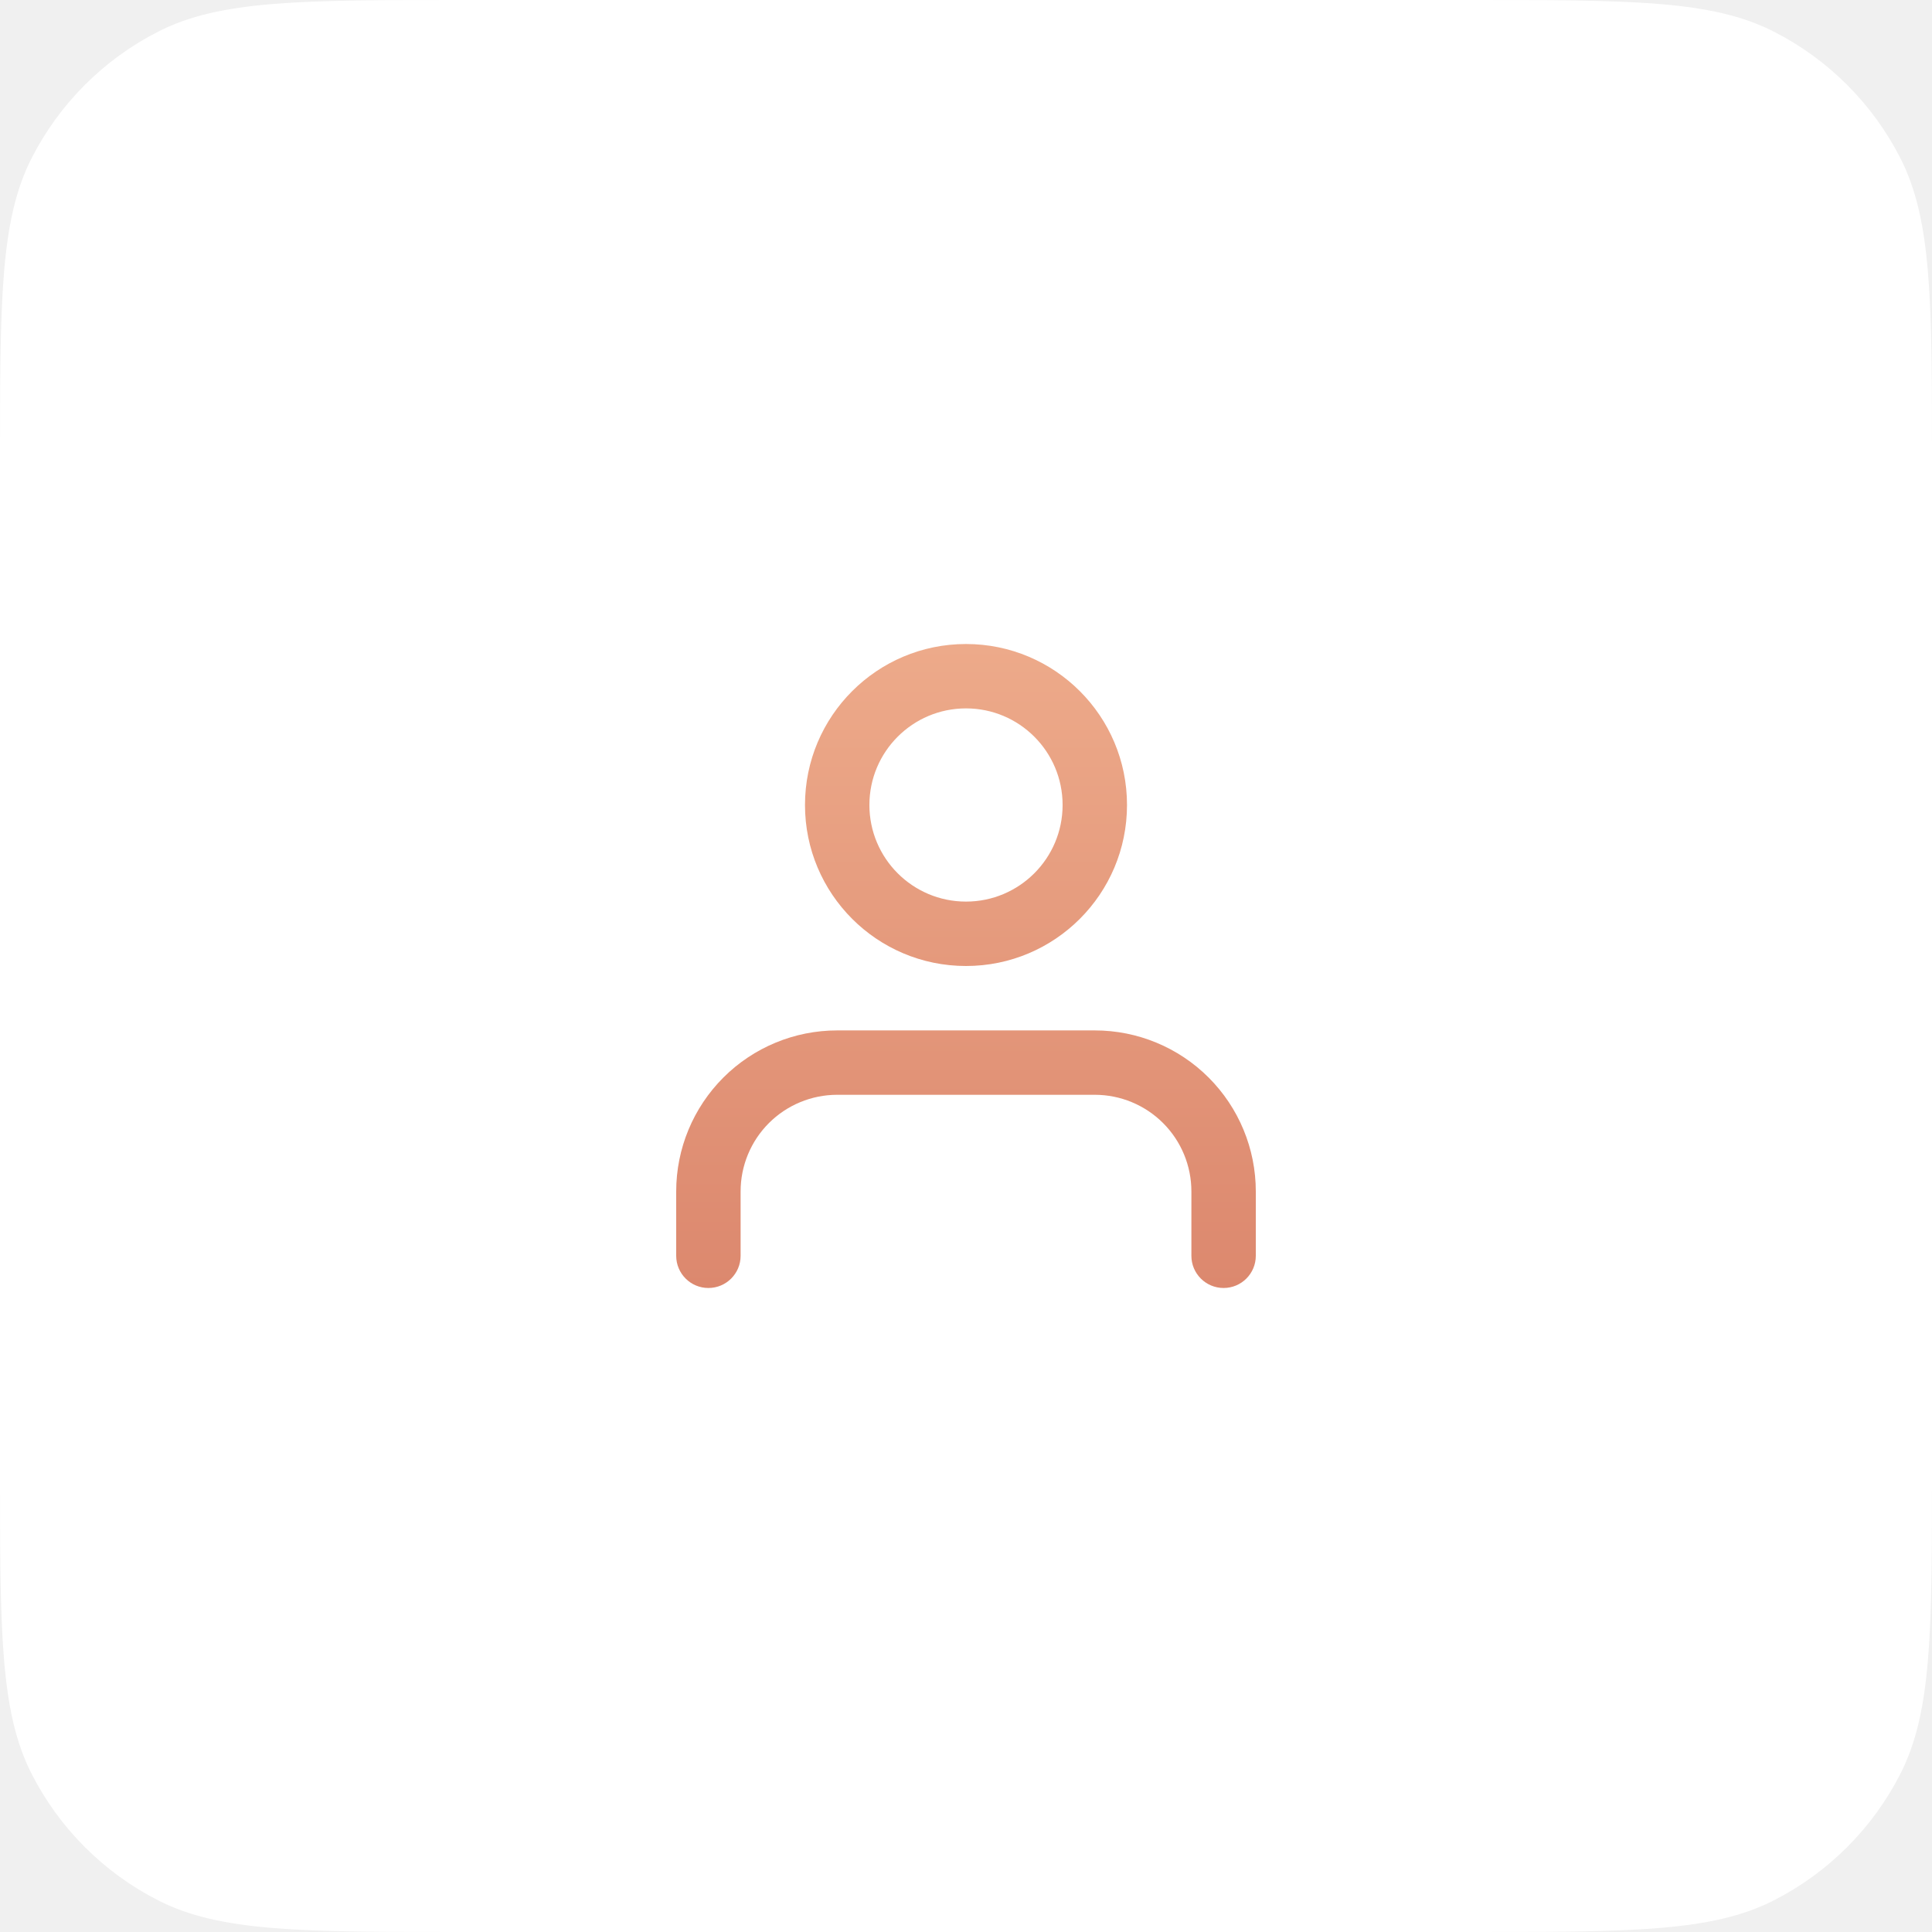
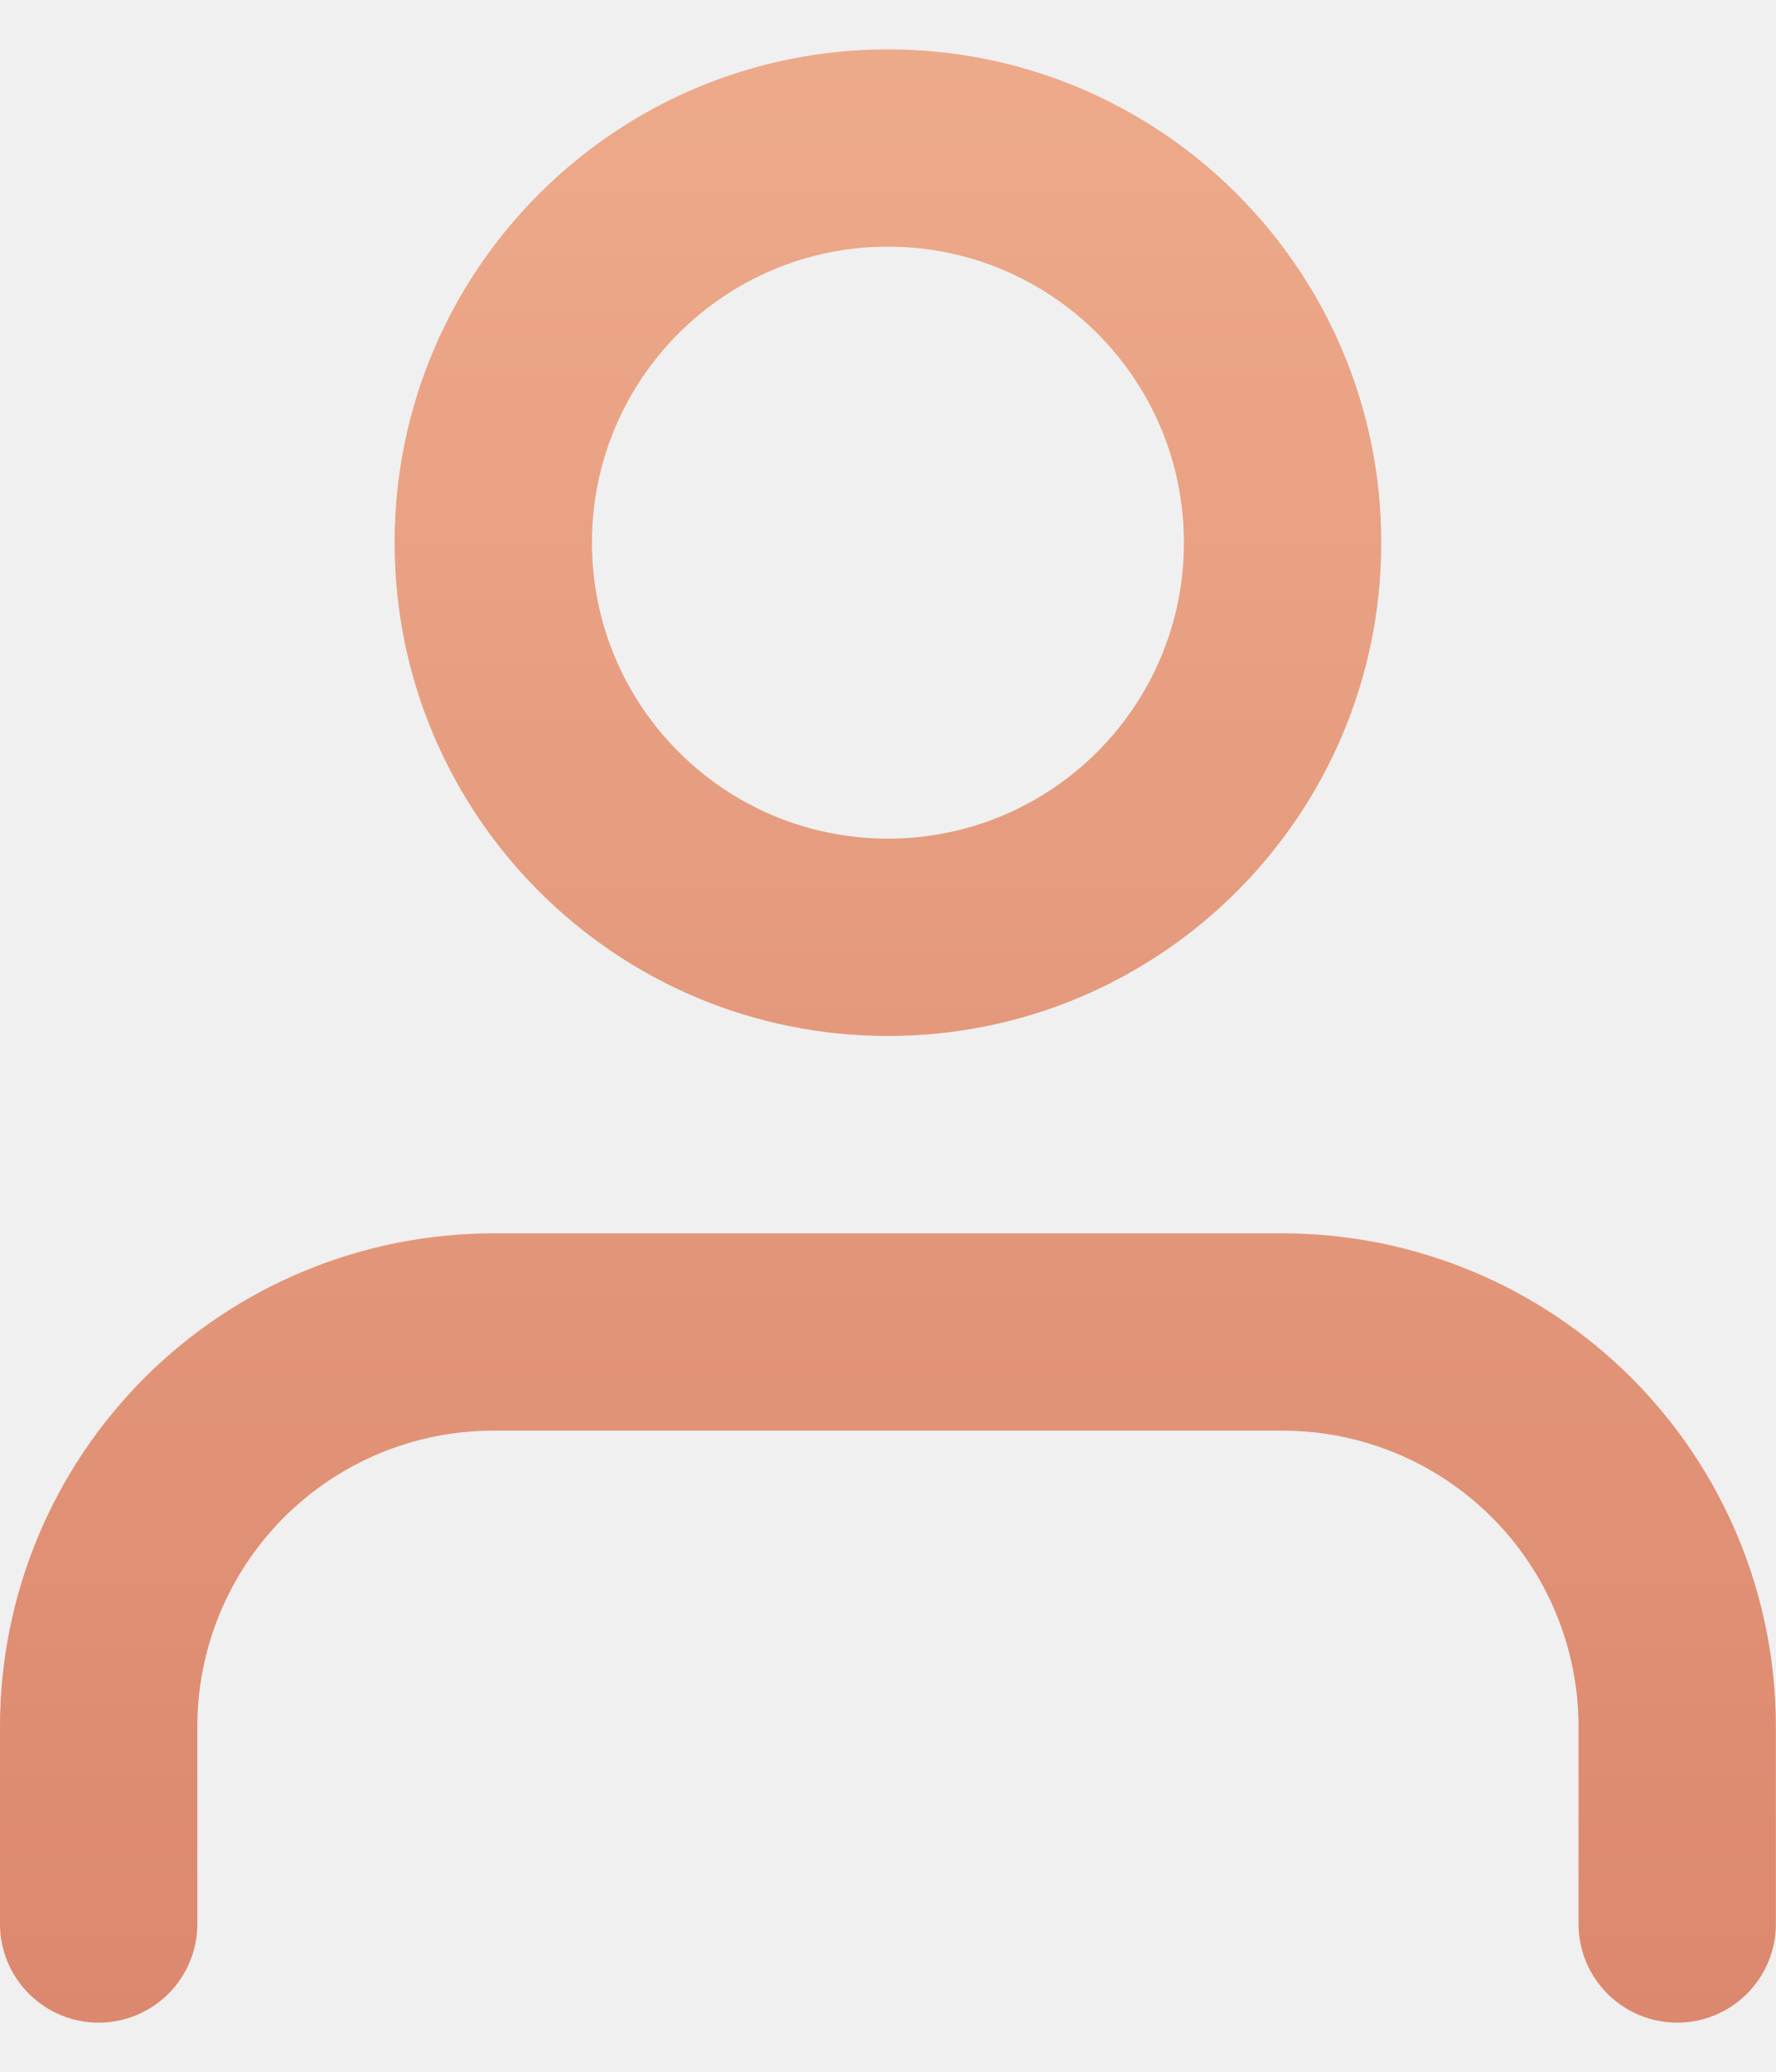
- <svg xmlns="http://www.w3.org/2000/svg" width="80" height="80" viewBox="0 0 80 80" fill="none">
-   <path d="M0 19.2C0 12.479 0 9.119 1.308 6.552C2.458 4.294 4.294 2.458 6.552 1.308C9.119 0 12.479 0 19.2 0H60.8C67.521 0 70.881 0 73.448 1.308C75.706 2.458 77.542 4.294 78.692 6.552C80 9.119 80 12.479 80 19.2V60.8C80 67.521 80 70.881 78.692 73.448C77.542 75.706 75.706 77.542 73.448 78.692C70.881 80 67.521 80 60.8 80H19.2C12.479 80 9.119 80 6.552 78.692C4.294 77.542 2.458 75.706 1.308 73.448C0 70.881 0 67.521 0 60.8V19.2Z" fill="white" />
-   <path fill-rule="evenodd" clip-rule="evenodd" d="M40 26.667C36.318 26.667 33.333 29.651 33.333 33.333C33.333 37.015 36.318 40 40 40C43.682 40 46.667 37.015 46.667 33.333C46.667 29.651 43.682 26.667 40 26.667ZM36 33.333C36 31.124 37.791 29.333 40 29.333C42.209 29.333 44 31.124 44 33.333C44 35.542 42.209 37.333 40 37.333C37.791 37.333 36 35.542 36 33.333Z" fill="url(#paint0_linear_87_4075)" />
-   <path d="M34.667 42.667C32.899 42.667 31.203 43.369 29.953 44.619C28.702 45.87 28 47.565 28 49.333V52C28 52.736 28.597 53.333 29.333 53.333C30.07 53.333 30.667 52.736 30.667 52V49.333C30.667 48.273 31.088 47.255 31.838 46.505C32.588 45.755 33.606 45.333 34.667 45.333H45.333C46.394 45.333 47.412 45.755 48.162 46.505C48.912 47.255 49.333 48.273 49.333 49.333V52C49.333 52.736 49.93 53.333 50.667 53.333C51.403 53.333 52 52.736 52 52V49.333C52 47.565 51.298 45.87 50.047 44.619C48.797 43.369 47.101 42.667 45.333 42.667H34.667Z" fill="url(#paint1_linear_87_4075)" />
+ <svg xmlns="http://www.w3.org/2000/svg" width="24" height="28" viewBox="0 0 24 28" fill="none">
+   <path fill-rule="evenodd" clip-rule="evenodd" d="M12 0.667C8.318 0.667 5.333 3.651 5.333 7.333C5.333 11.015 8.318 14 12 14C15.682 14 18.667 11.015 18.667 7.333C18.667 3.651 15.682 0.667 12 0.667ZM8 7.333C8 5.124 9.791 3.333 12 3.333C14.209 3.333 16 5.124 16 7.333C16 9.542 14.209 11.333 12 11.333C9.791 11.333 8 9.542 8 7.333Z" fill="url(#paint0_linear_1362_58)" />
+   <path d="M6.667 16.667C4.899 16.667 3.203 17.369 1.953 18.619C0.702 19.87 0 21.565 0 23.333V26C0 26.736 0.597 27.333 1.333 27.333C2.07 27.333 2.667 26.736 2.667 26V23.333C2.667 22.273 3.088 21.255 3.838 20.505C4.588 19.755 5.606 19.333 6.667 19.333H17.333C18.394 19.333 19.412 19.755 20.162 20.505C20.912 21.255 21.333 22.273 21.333 23.333V26C21.333 26.736 21.93 27.333 22.667 27.333C23.403 27.333 24 26.736 24 26V23.333C24 21.565 23.298 19.87 22.047 18.619C20.797 17.369 19.101 16.667 17.333 16.667H6.667Z" fill="url(#paint1_linear_1362_58)" />
  <defs>
-     <linearGradient id="paint0_linear_87_4075" x1="40" y1="26.667" x2="40" y2="53.333" gradientUnits="userSpaceOnUse">
+     <linearGradient id="paint0_linear_1362_58" x1="12" y1="0.667" x2="12" y2="27.333" gradientUnits="userSpaceOnUse">
      <stop stop-color="#EDAA8A" />
      <stop offset="1" stop-color="#DC886E" />
    </linearGradient>
-     <linearGradient id="paint1_linear_87_4075" x1="40" y1="26.667" x2="40" y2="53.333" gradientUnits="userSpaceOnUse">
+     <linearGradient id="paint1_linear_1362_58" x1="12" y1="0.667" x2="12" y2="27.333" gradientUnits="userSpaceOnUse">
      <stop stop-color="#EDAA8A" />
      <stop offset="1" stop-color="#DC886E" />
    </linearGradient>
  </defs>
</svg>
